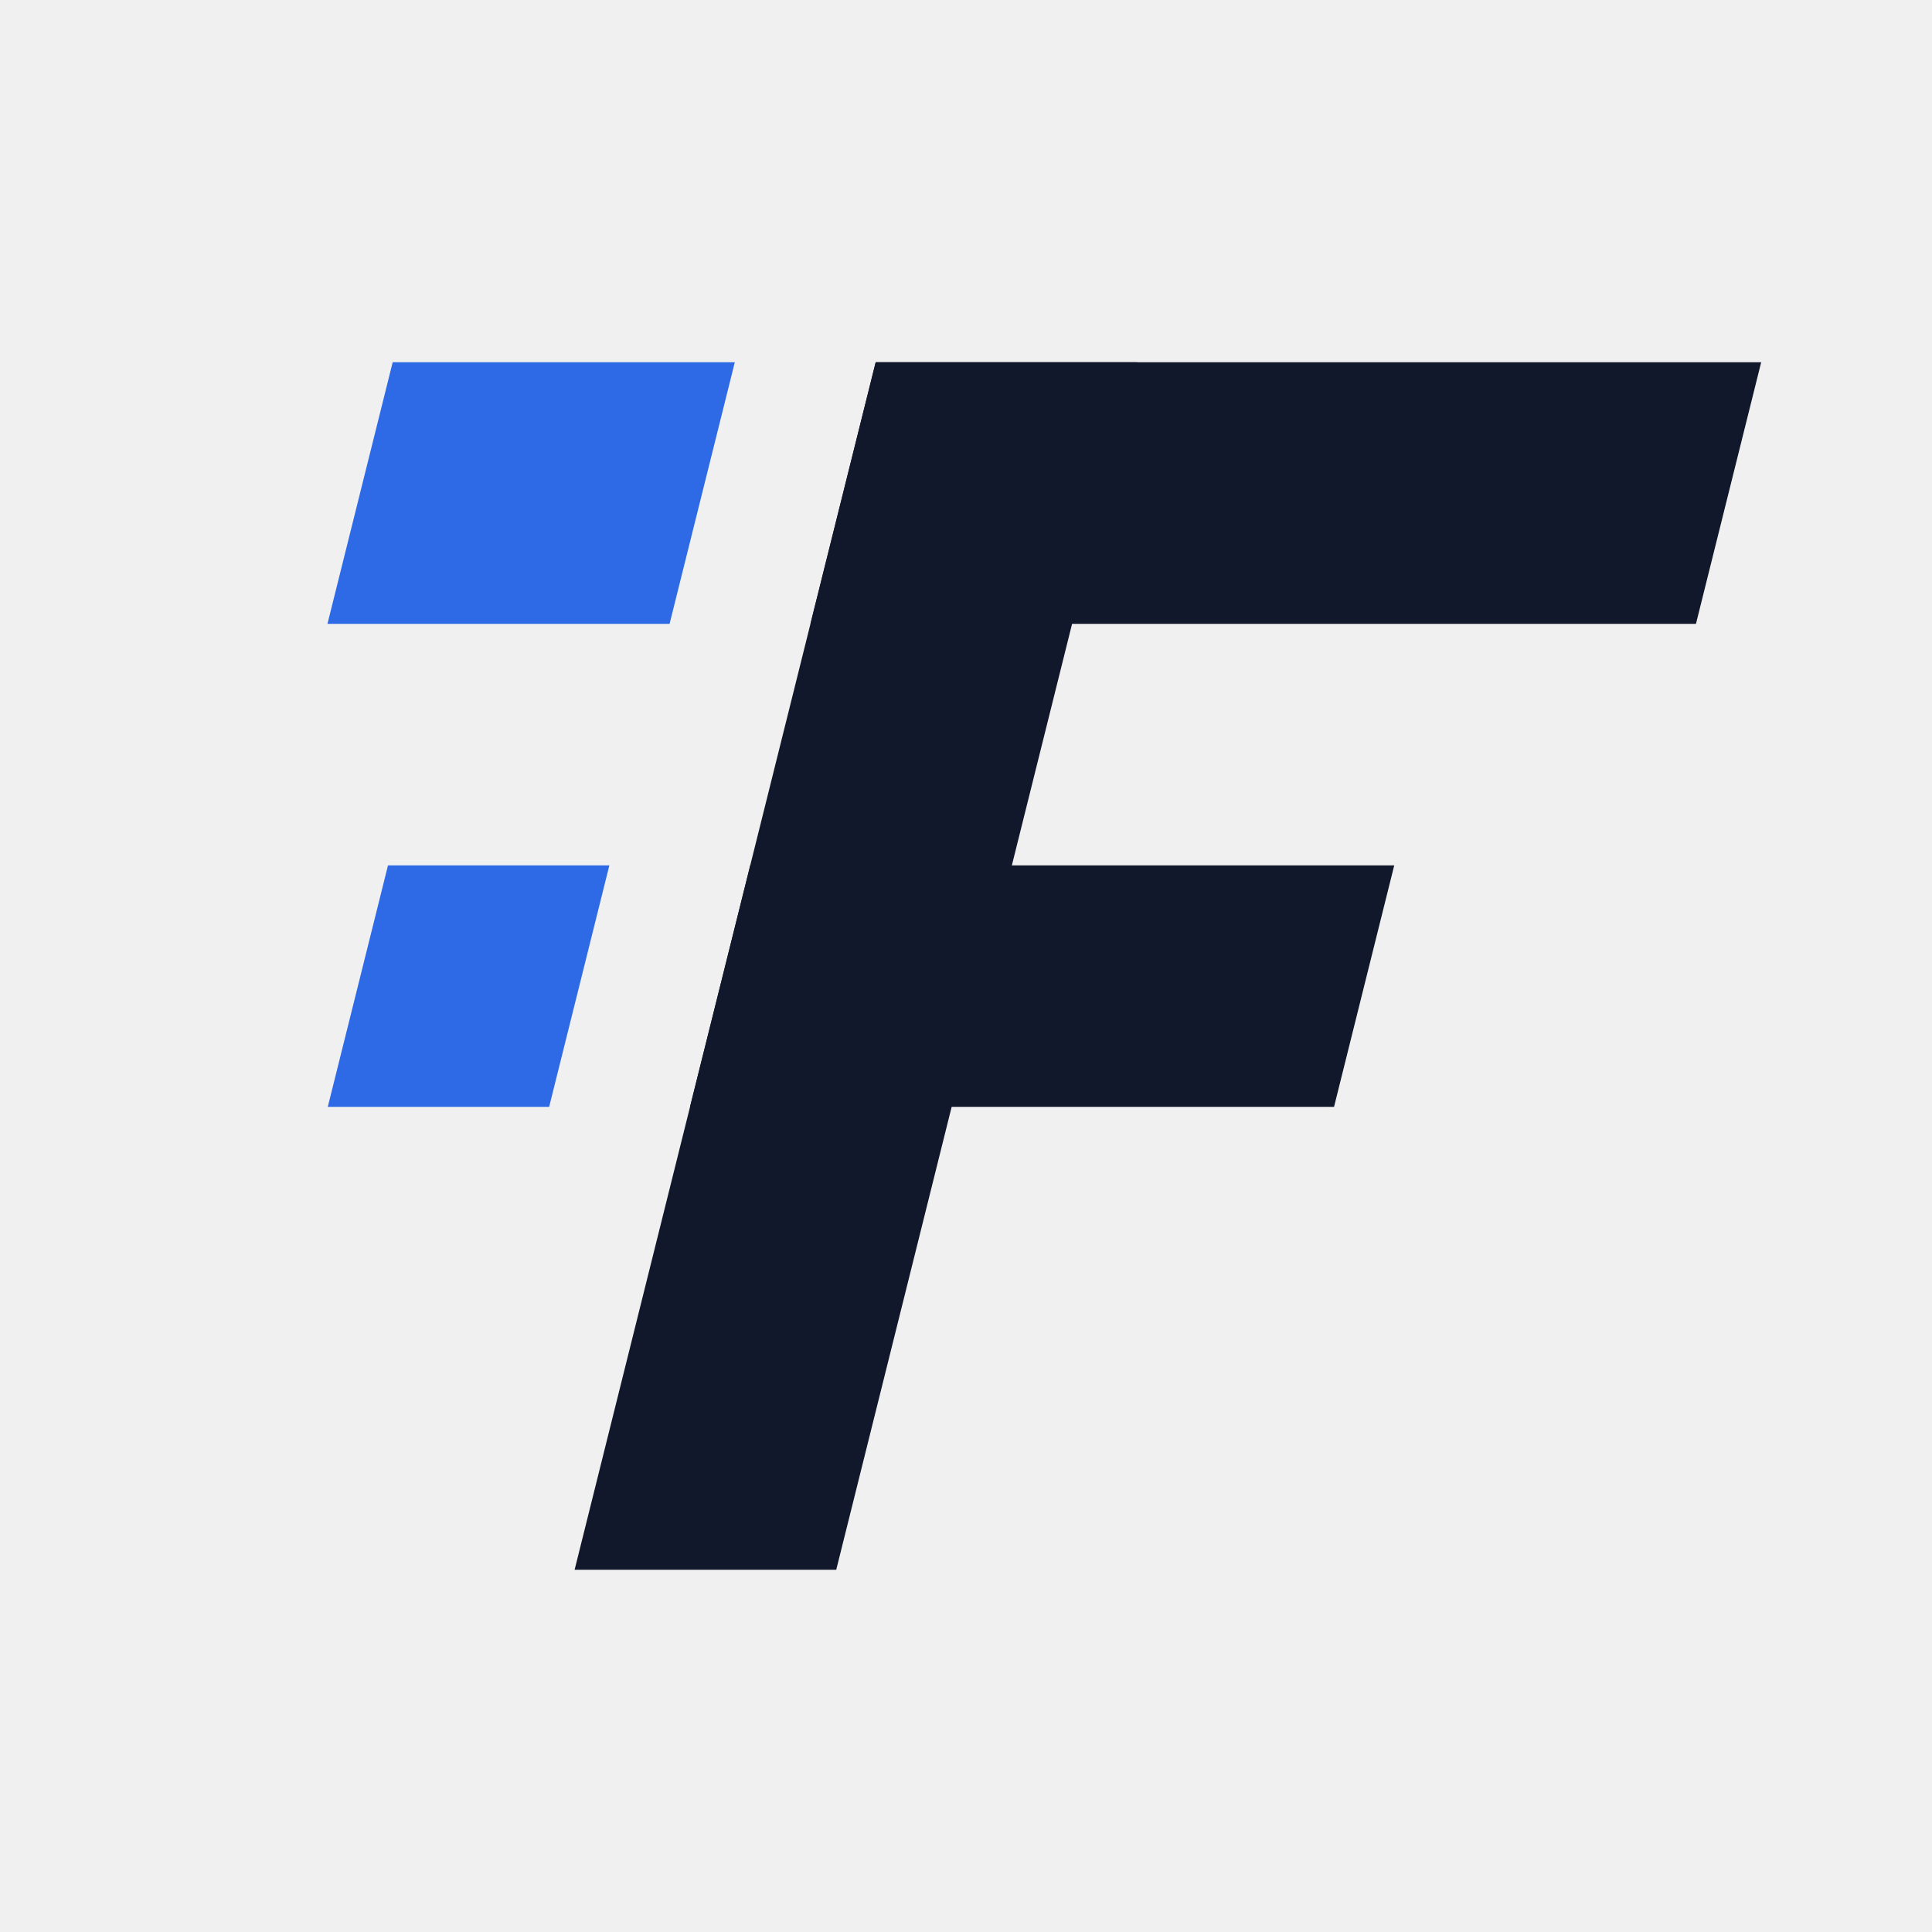
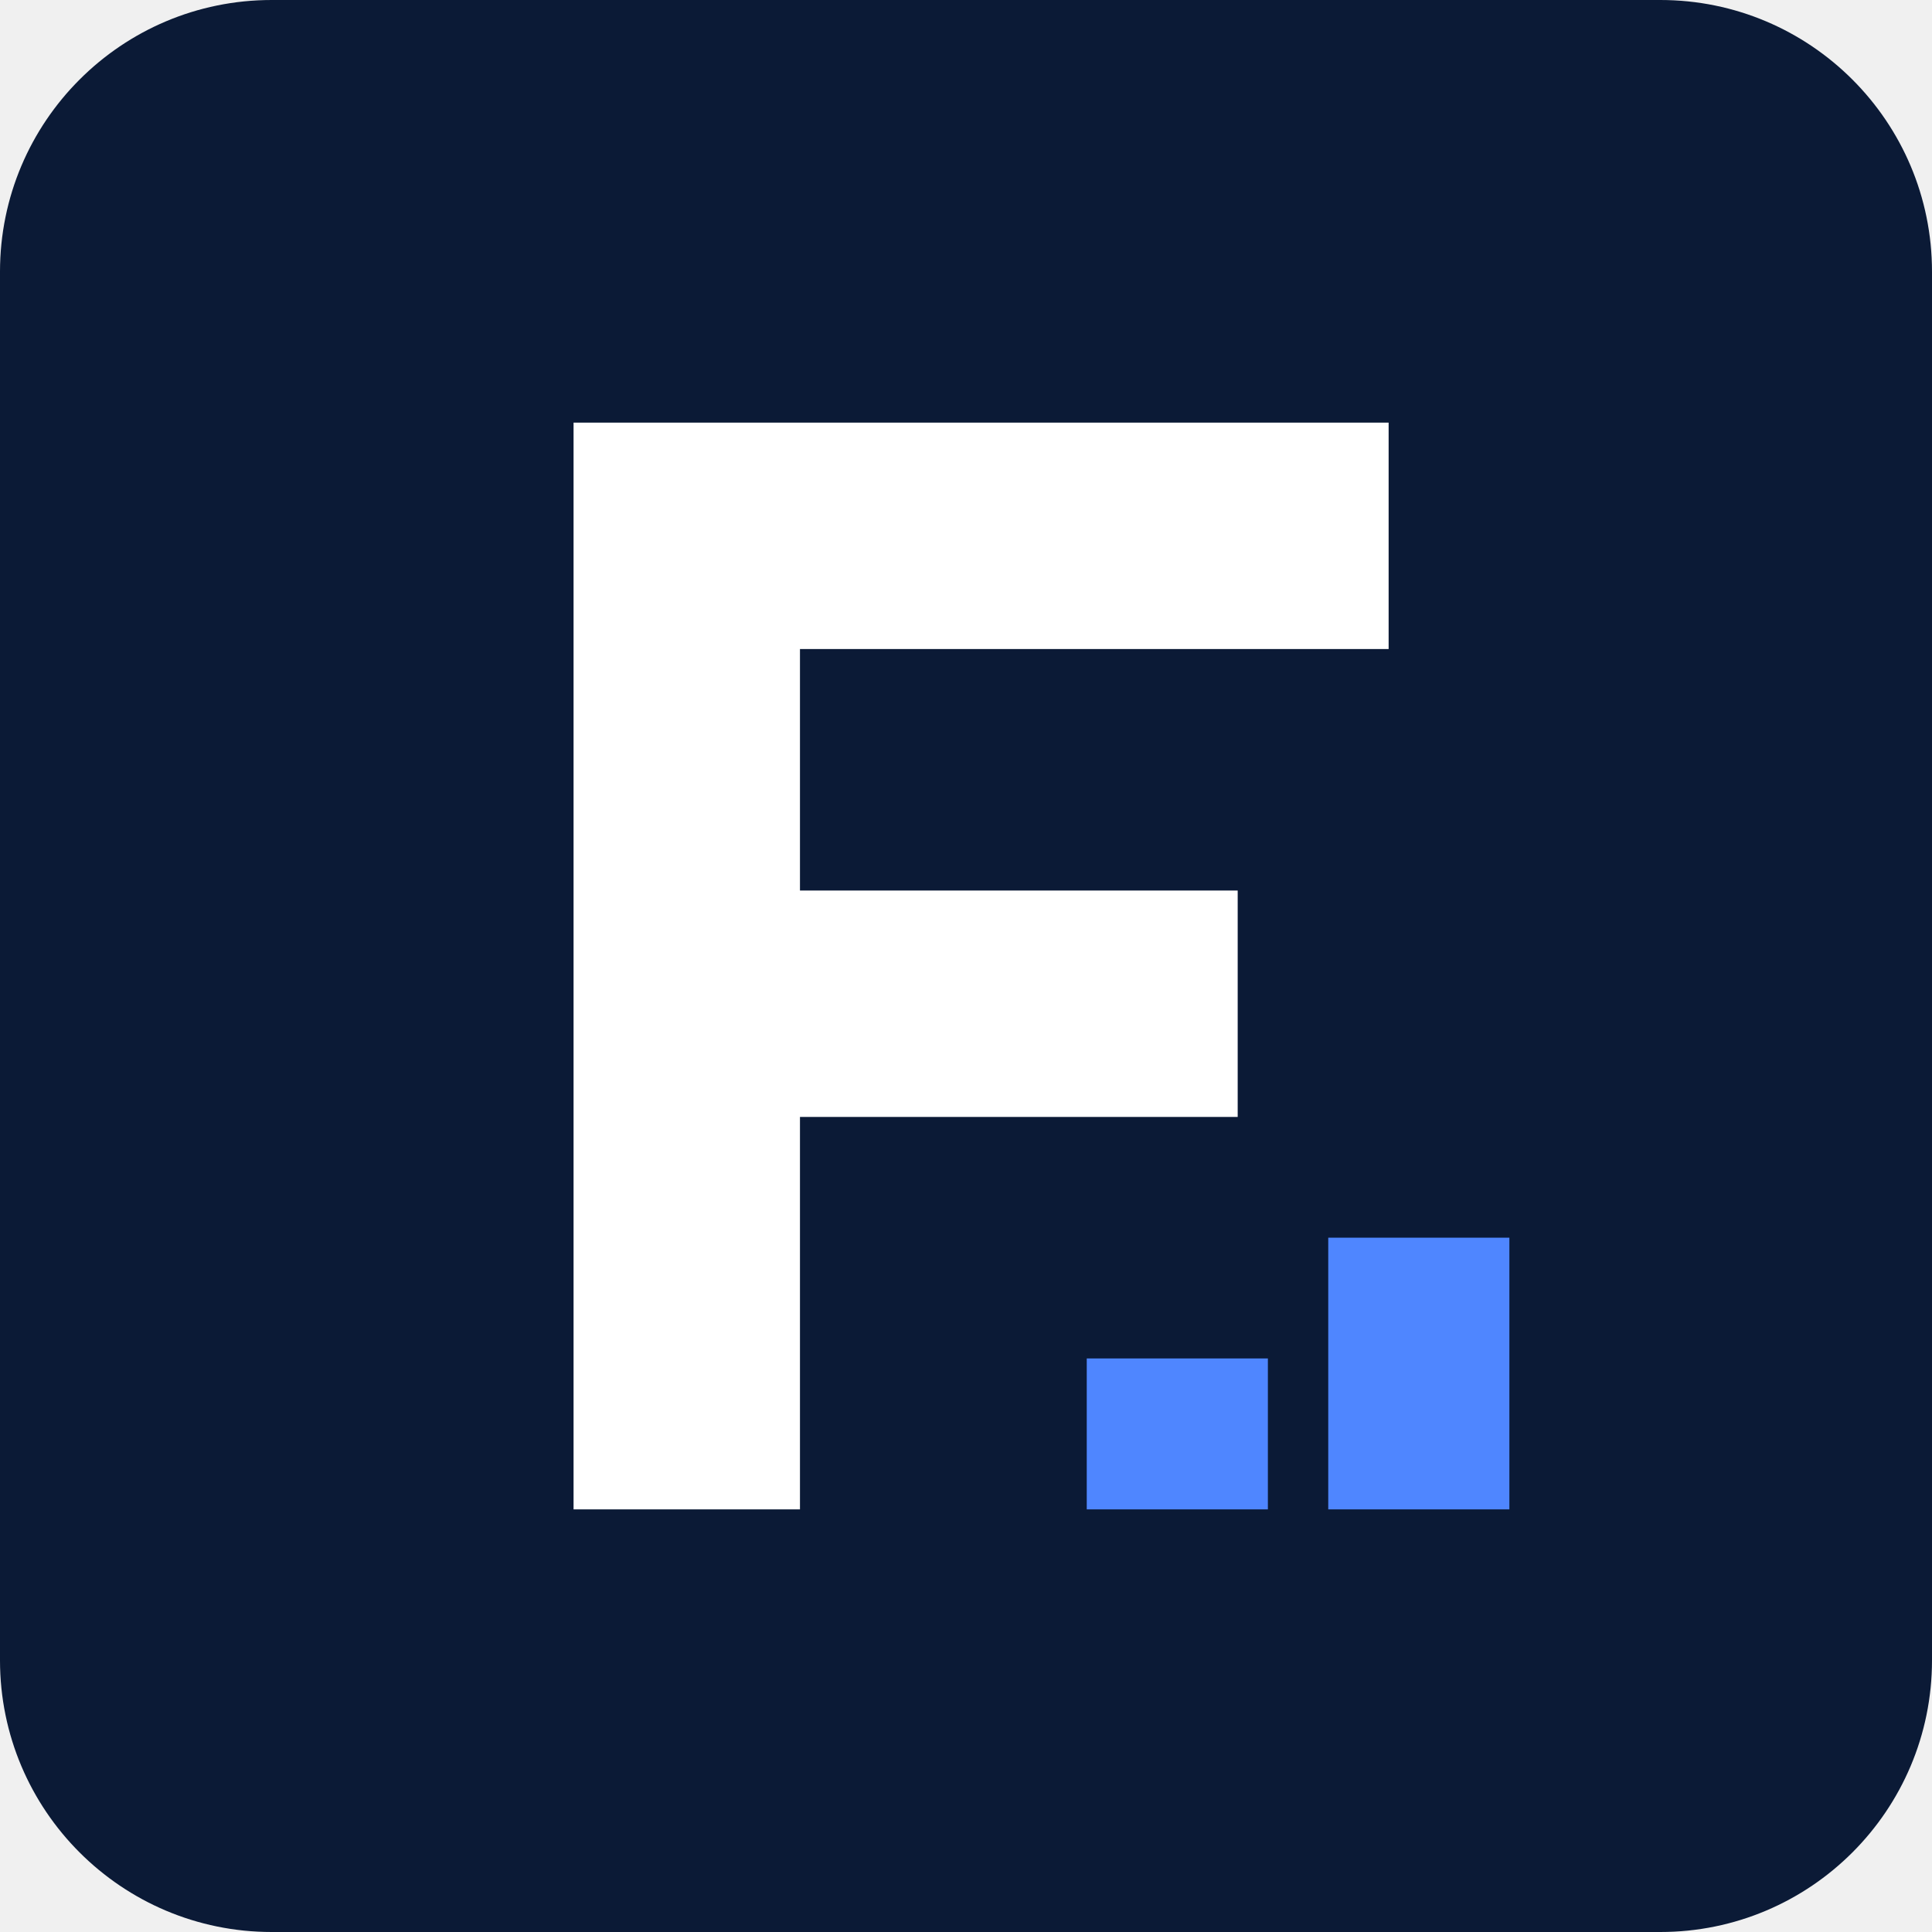
- <svg xmlns="http://www.w3.org/2000/svg" viewBox="0 0 48 48" role="img" aria-label="Fast Finance">
-   <g transform="skewX(-14) translate(9 0)">
-     <rect x="15" y="9" width="6.5" height="30" fill="#12182b" />
-     <rect x="15" y="9" width="22" height="6.5" fill="#12182b" />
-     <rect x="15" y="21.5" width="16" height="6" fill="#12182b" />
-     <rect x="3" y="9" width="8.5" height="6.5" fill="#2e6ae6" />
-     <rect x="6" y="21.5" width="5.5" height="6" fill="#2e6ae6" />
-   </g>
+ <svg xmlns="http://www.w3.org/2000/svg" viewBox="0 0 64 64" role="img" aria-label="Fast Finance">
+   <rect width="64" height="64" rx="9" fill="#0b1a36" />
+   <path d="M19 50V14h27v7.5H26.5v8H41v7.5H26.5V50z" fill="#fff" />
+   <rect x="44" y="41" width="6" height="9" fill="#4f86ff" />
+   <rect x="36" y="45" width="6" height="5" fill="#4f86ff" />
</svg>
